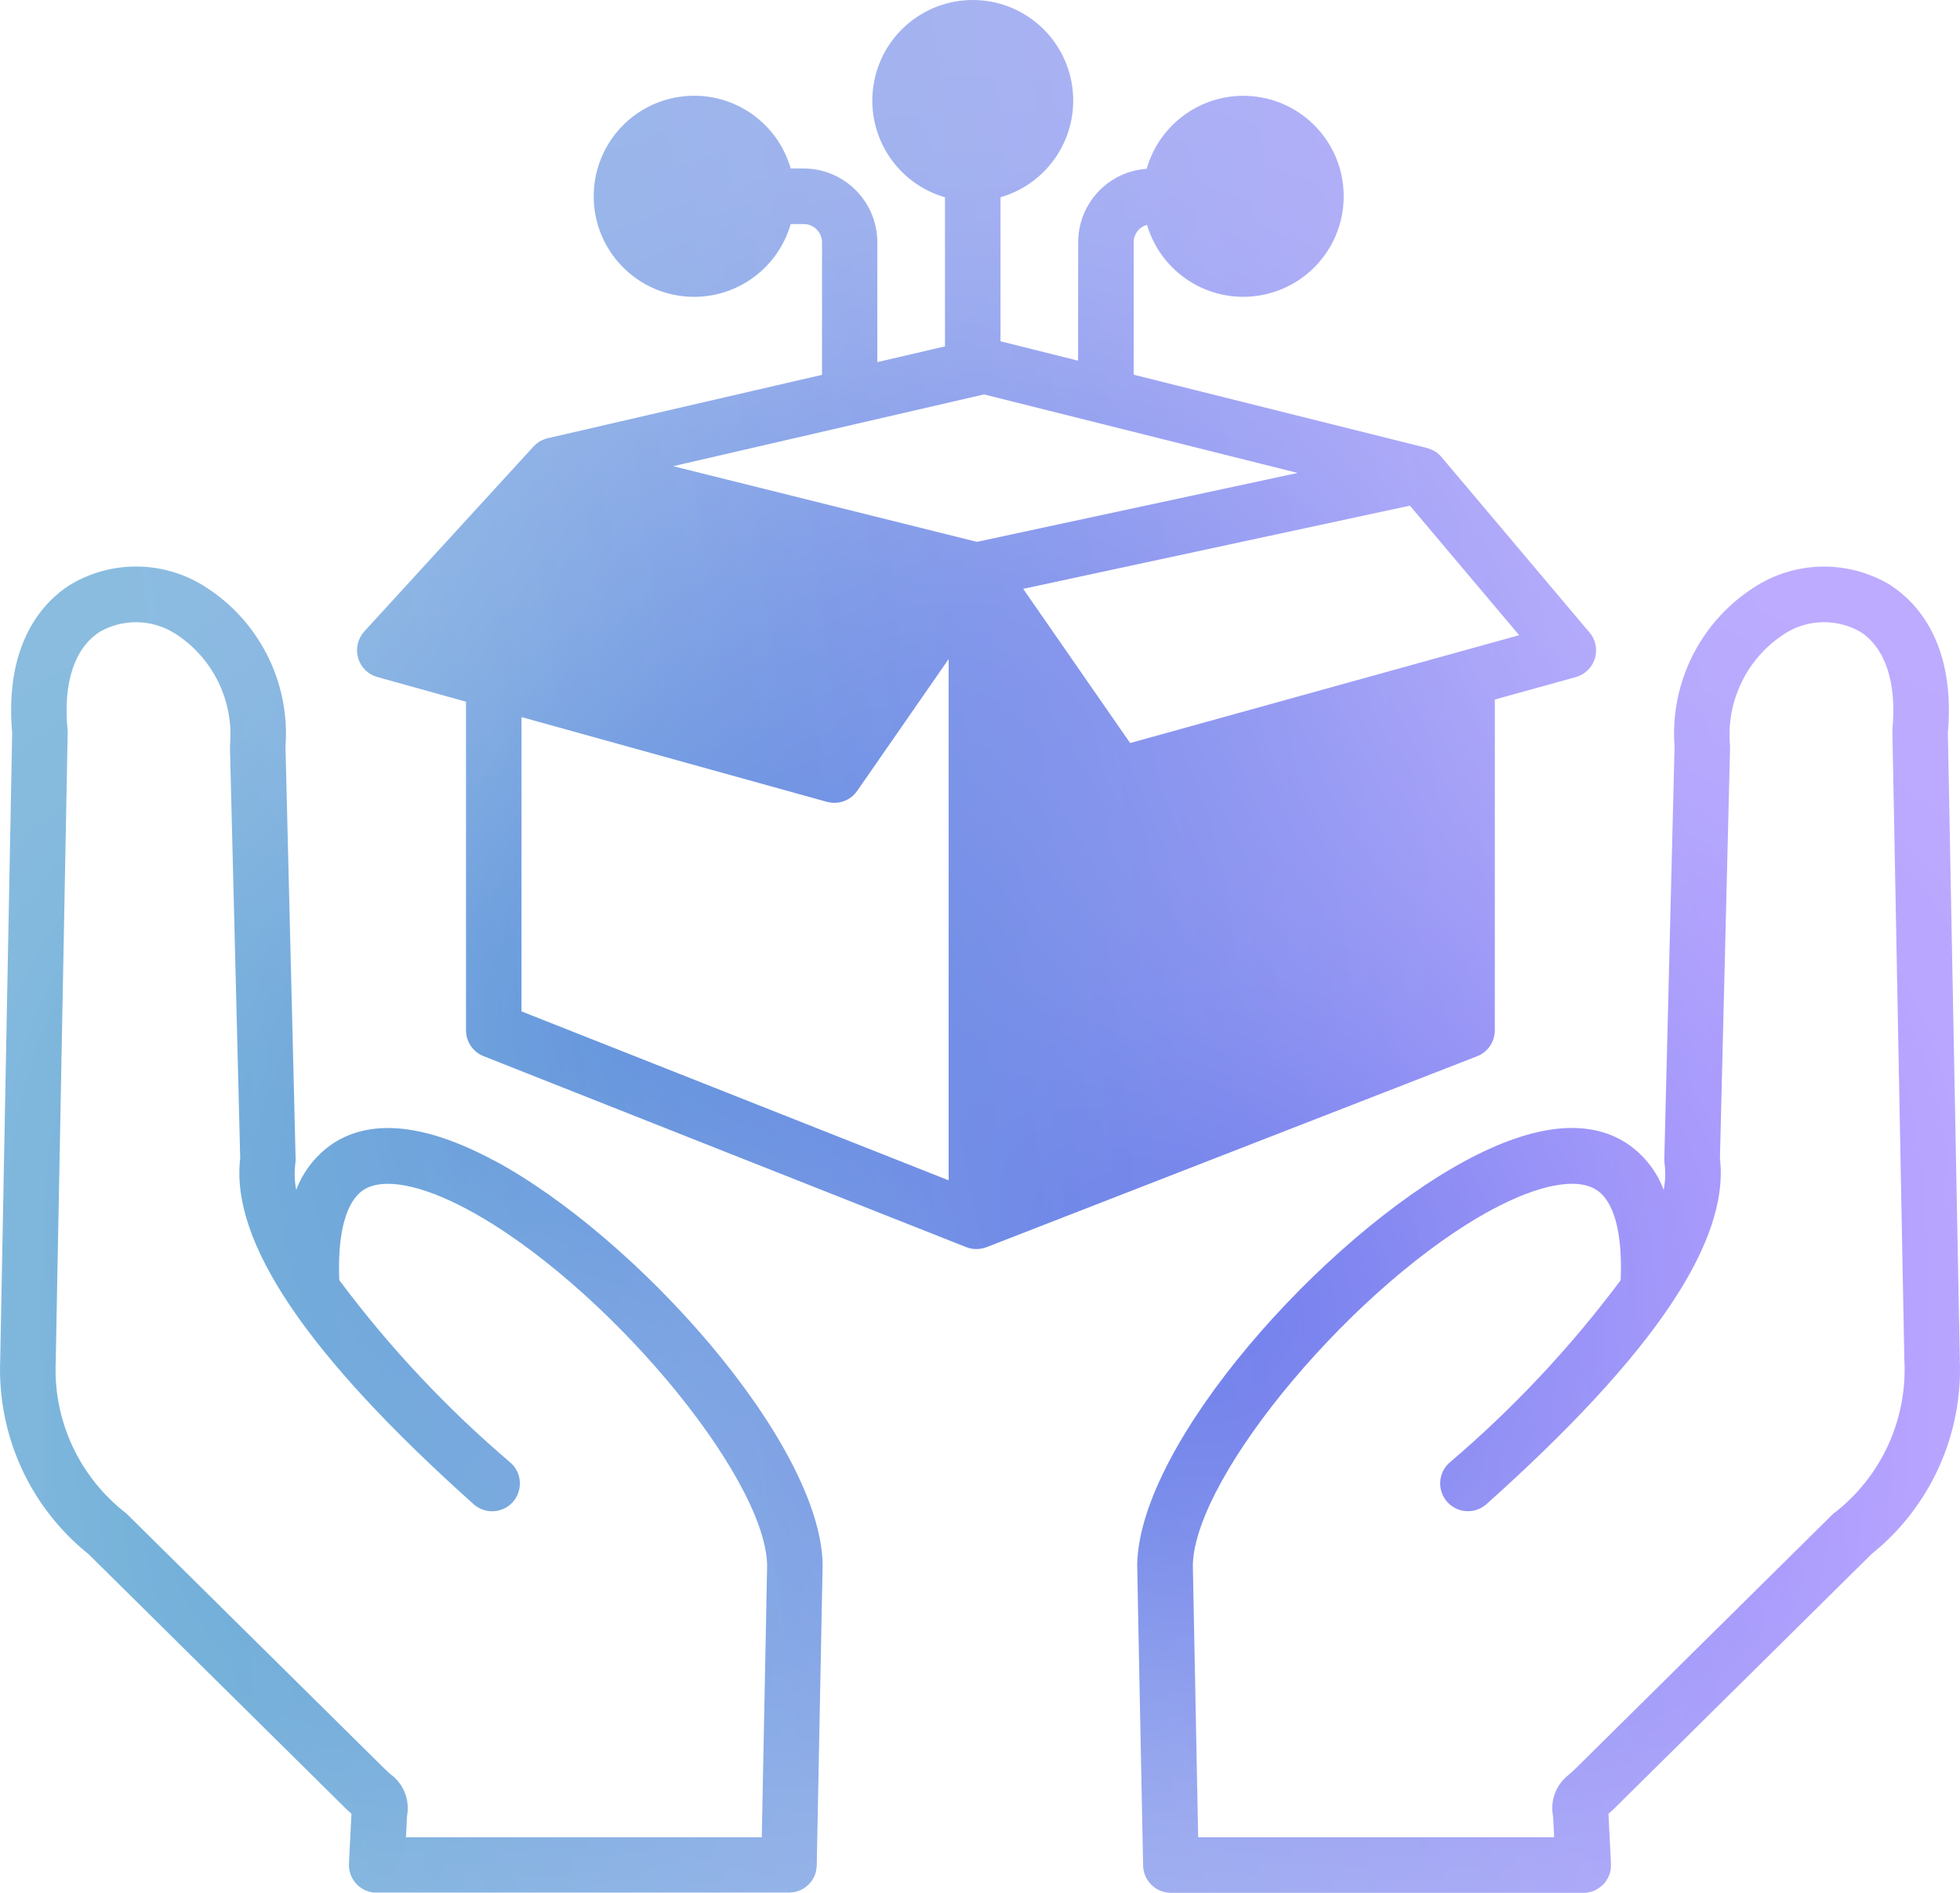
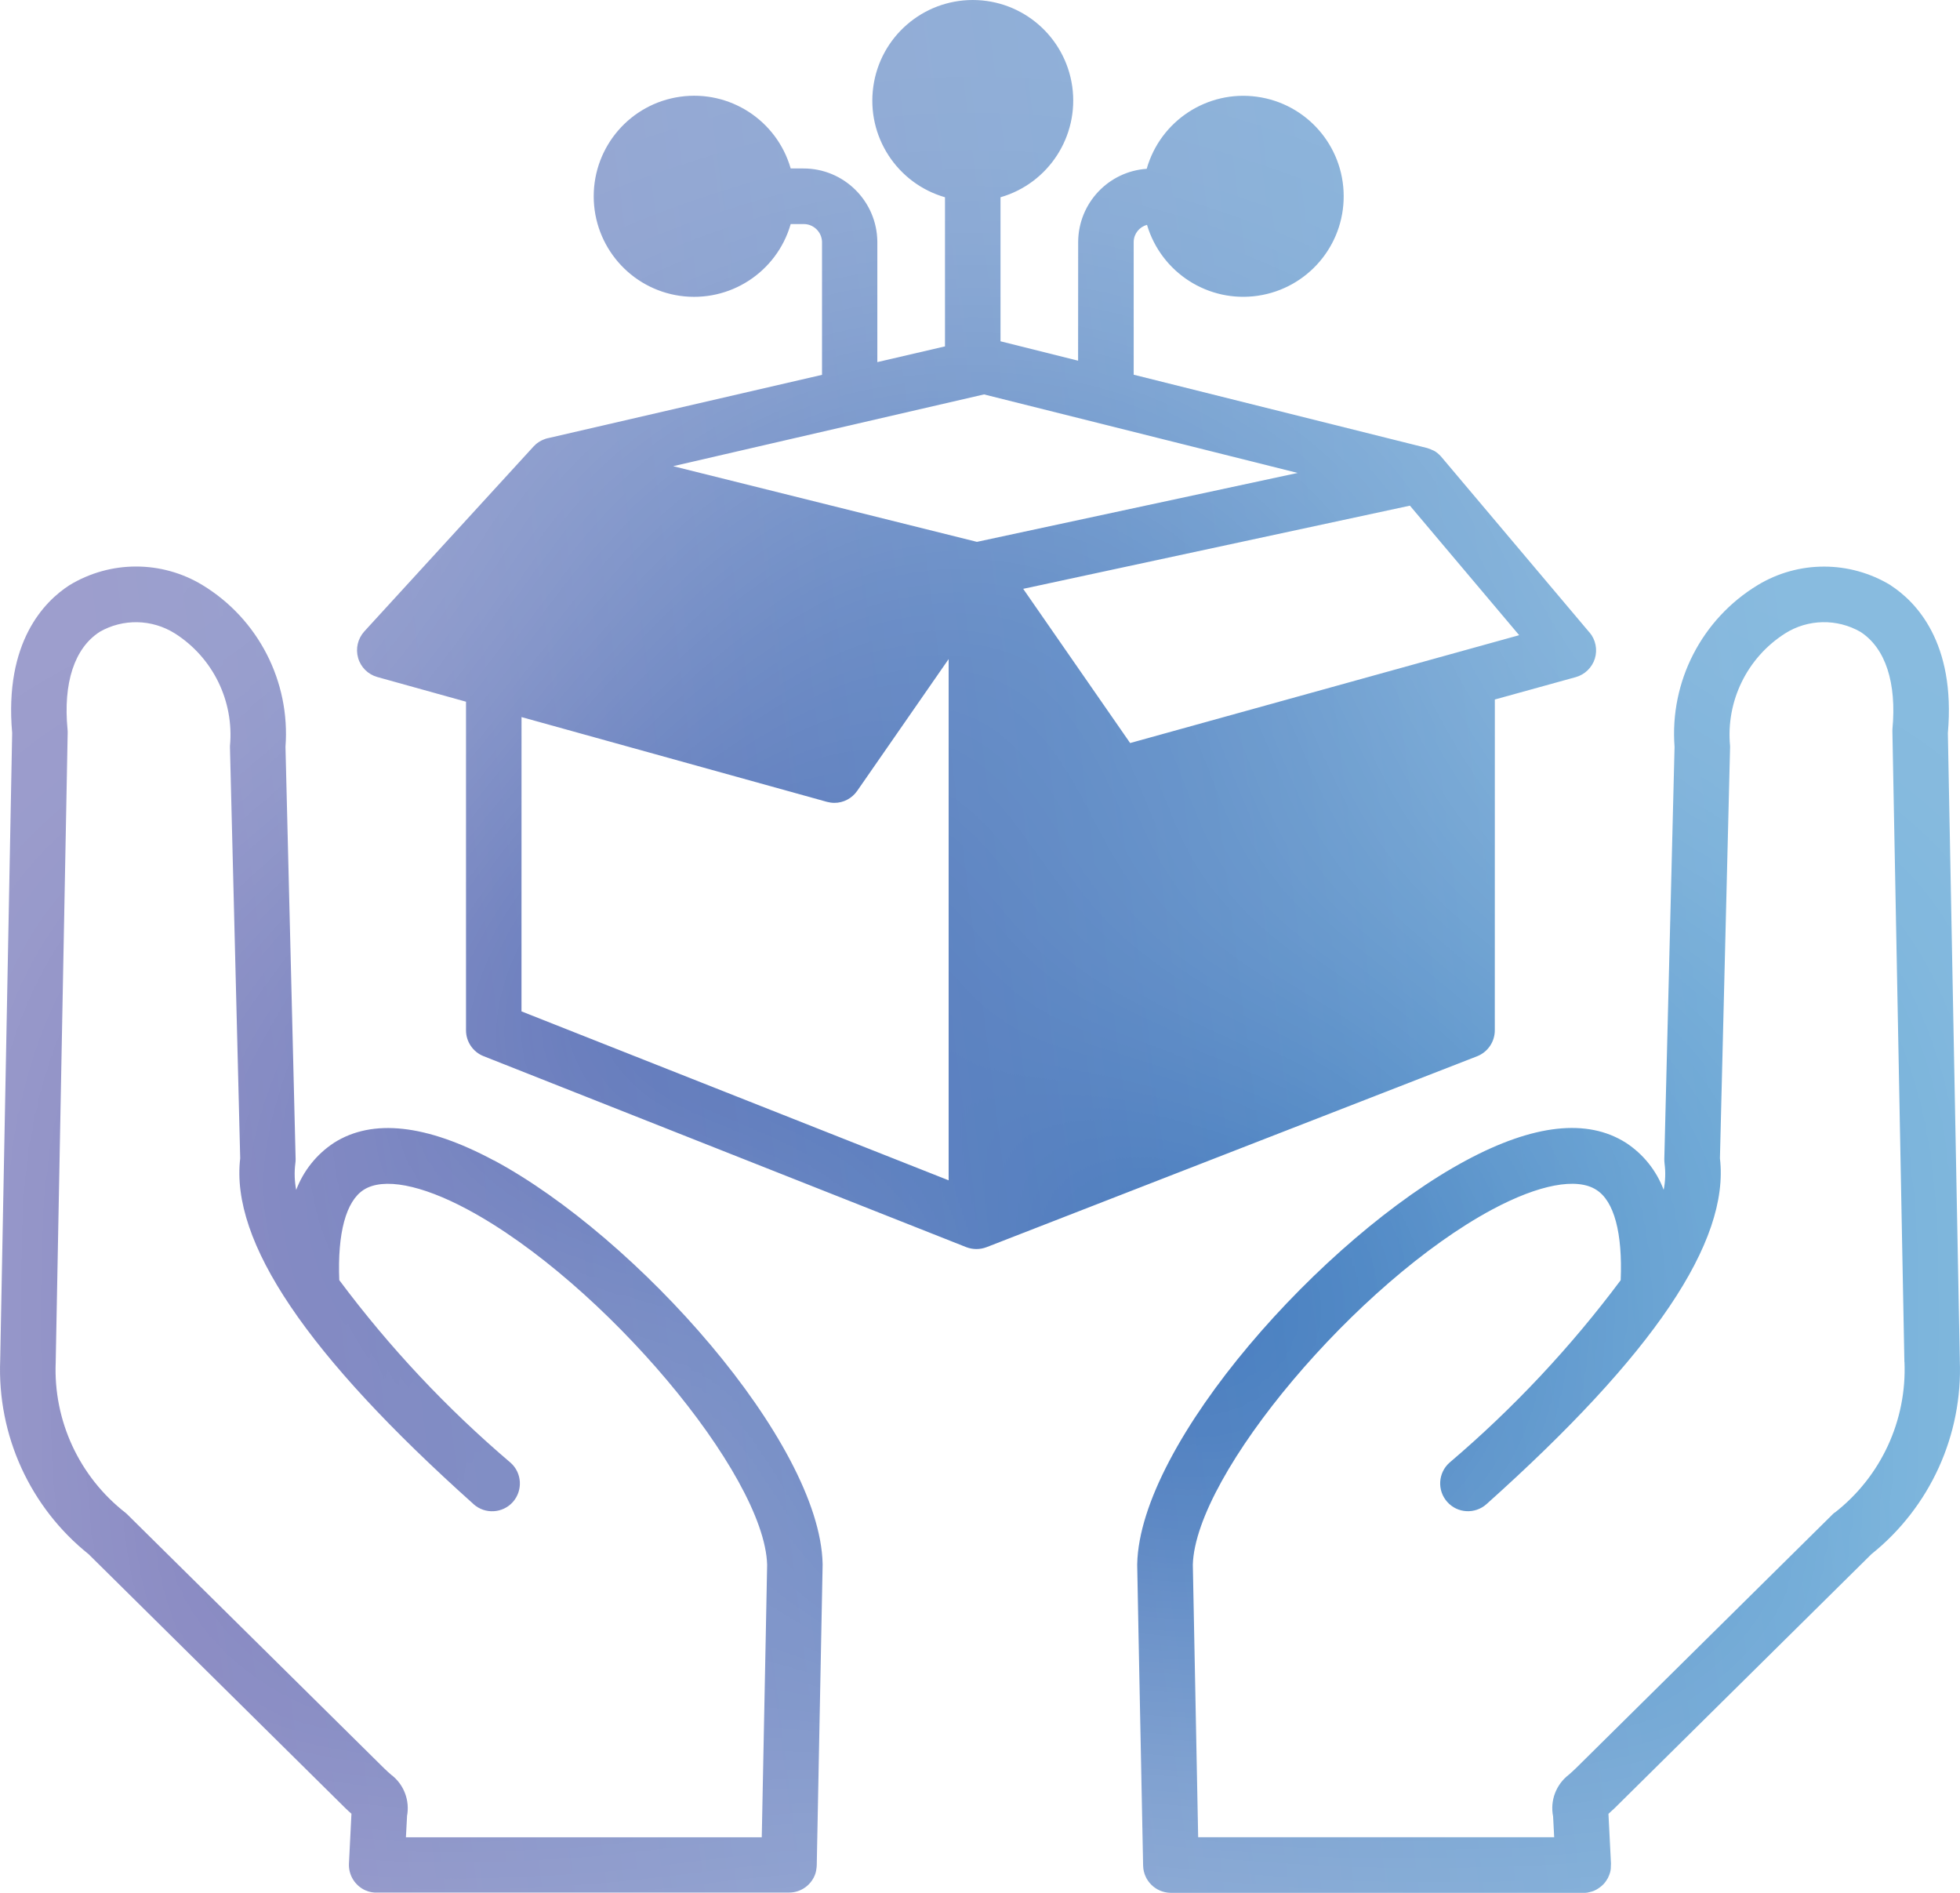
<svg xmlns="http://www.w3.org/2000/svg" preserveAspectRatio="none" overflow="visible" style="display: block;" width="58" height="56" viewBox="0 0 58 56" fill="none">
  <g id="Vector" filter="url(#filter0_i_0_5)">
    <path fill-rule="evenodd" clip-rule="evenodd" d="M57.995 40.24L57.641 21.688C57.878 18.995 56.683 17.793 55.949 17.318V17.315C54.739 16.581 53.222 16.578 52.012 17.311C50.357 18.316 49.406 20.165 49.553 22.097L49.25 34.29C49.25 34.334 49.252 34.379 49.257 34.423C49.292 34.682 49.282 34.946 49.231 35.202C49.017 34.631 48.625 34.143 48.115 33.81C46.973 33.084 45.381 33.259 43.383 34.332C39.16 36.595 33.729 42.67 33.652 46.274V46.309C33.652 46.309 33.708 49.318 33.827 55.195V55.193C33.836 55.636 34.193 55.991 34.636 56H46.914L46.961 55.995C46.975 55.995 46.986 55.991 46.998 55.988C47.01 55.986 47.026 55.984 47.04 55.979L47.077 55.967V55.97C47.089 55.965 47.103 55.963 47.115 55.958L47.157 55.944L47.189 55.93C47.203 55.923 47.217 55.918 47.231 55.909C47.245 55.902 47.25 55.897 47.259 55.893C47.268 55.888 47.287 55.876 47.301 55.867L47.324 55.851C47.338 55.841 47.352 55.83 47.366 55.82H47.364C47.371 55.816 47.378 55.811 47.385 55.804C47.399 55.792 47.413 55.781 47.425 55.769C47.432 55.764 47.436 55.757 47.443 55.75C47.455 55.739 47.469 55.725 47.481 55.711H47.478C47.485 55.704 47.49 55.699 47.495 55.692C47.506 55.678 47.518 55.664 47.527 55.648L47.541 55.627L47.539 55.629C47.55 55.613 47.56 55.596 47.569 55.58C47.574 55.573 47.576 55.569 47.581 55.562C47.59 55.543 47.597 55.526 47.604 55.508C47.609 55.503 47.611 55.496 47.613 55.489L47.634 55.433C47.634 55.426 47.634 55.419 47.641 55.415C47.648 55.394 47.651 55.375 47.655 55.354L47.66 55.338L47.658 55.335C47.662 55.314 47.667 55.293 47.667 55.27V55.254C47.667 55.23 47.667 55.209 47.669 55.188L47.672 55.137L47.597 53.663C47.648 53.616 47.711 53.56 47.781 53.493L55.379 45.98C57.113 44.59 58.083 42.461 57.994 40.238L57.995 40.24ZM54.287 44.751C54.273 44.762 54.259 44.776 54.245 44.788L46.63 52.317C46.546 52.398 46.483 52.454 46.427 52.503C46.047 52.792 45.865 53.27 45.959 53.739L45.991 54.355H35.456C35.356 49.261 35.303 46.537 35.298 46.292C35.375 43.607 40.169 37.921 44.16 35.782C45.537 35.045 46.658 34.831 47.234 35.199C47.766 35.53 48.017 36.482 47.959 37.872H47.961C46.479 39.857 44.78 41.669 42.892 43.274C42.554 43.575 42.523 44.095 42.827 44.435C43.127 44.773 43.647 44.804 43.987 44.501C48.926 40.083 51.187 36.738 50.896 34.268L51.196 22.116V22.07C51.07 20.743 51.7 19.457 52.823 18.741C53.501 18.312 54.361 18.296 55.056 18.695C55.795 19.175 56.13 20.199 56 21.58V21.671L56.354 40.276V40.292L56.357 40.295C56.429 42.028 55.66 43.688 54.291 44.754L54.287 44.751ZM14.615 34.332C12.615 33.261 11.023 33.087 9.883 33.81L9.881 33.812C9.373 34.145 8.981 34.633 8.765 35.204C8.716 34.948 8.706 34.684 8.739 34.425C8.746 34.381 8.748 34.337 8.748 34.292L8.448 22.096C8.594 20.165 7.644 18.313 5.989 17.308C4.779 16.576 3.262 16.578 2.052 17.315C1.315 17.791 0.122 18.994 0.36 21.686L0.006 40.24C-0.083 42.46 0.887 44.592 2.621 45.98L10.216 53.49C10.282 53.555 10.349 53.616 10.4 53.66L10.326 55.136C10.31 55.479 10.51 55.797 10.827 55.932H10.832C10.853 55.941 10.876 55.948 10.897 55.957L10.913 55.962C10.932 55.967 10.951 55.971 10.972 55.976C10.979 55.978 10.988 55.981 10.997 55.981C11.014 55.983 11.03 55.985 11.046 55.988L11.083 55.992H11.107H23.351C23.709 55.992 24.026 55.759 24.134 55.416C24.141 55.391 24.148 55.365 24.152 55.339V55.332C24.157 55.307 24.162 55.281 24.164 55.255V55.248V55.251C24.166 55.23 24.169 55.211 24.169 55.19C24.285 49.312 24.343 46.304 24.343 46.304V46.269C24.267 42.667 18.836 36.592 14.612 34.327L14.615 34.332ZM3.756 44.793C3.744 44.781 3.728 44.767 3.714 44.756C2.346 43.69 1.574 42.029 1.649 40.296V40.28L2.003 21.675C2.003 21.644 2.003 21.614 1.999 21.584C1.866 20.203 2.204 19.177 2.943 18.699L2.945 18.696C3.642 18.295 4.499 18.314 5.18 18.743C6.303 19.459 6.93 20.744 6.805 22.071V22.118L7.108 34.27C6.816 36.737 9.077 40.084 14.016 44.502H14.014C14.354 44.805 14.874 44.775 15.177 44.437C15.477 44.096 15.449 43.576 15.109 43.275C13.221 41.67 11.52 39.858 10.04 37.873C9.984 36.481 10.238 35.536 10.764 35.2C11.34 34.832 12.461 35.044 13.839 35.784C17.831 37.922 22.626 43.611 22.701 46.294C22.696 46.538 22.645 49.26 22.542 54.356H12.012L12.045 53.741H12.042C12.136 53.272 11.954 52.791 11.574 52.505C11.518 52.456 11.455 52.402 11.371 52.32L3.756 44.793ZM44.234 30.482C44.234 30.82 44.027 31.125 43.712 31.249L29.194 36.898H29.192C29.001 36.972 28.788 36.972 28.595 36.898L14.31 31.247C13.995 31.123 13.79 30.817 13.79 30.482V20.76L11.166 20.03C10.891 19.953 10.674 19.739 10.597 19.464C10.518 19.188 10.588 18.895 10.779 18.682L15.79 13.208C15.809 13.19 15.827 13.171 15.844 13.157L15.848 13.15C15.879 13.124 15.911 13.099 15.944 13.078L15.965 13.064H15.967C16 13.043 16.037 13.024 16.072 13.01C16.081 13.005 16.088 13.003 16.095 13.001C16.133 12.984 16.172 12.973 16.212 12.963H16.217L24.325 11.09V7.151C24.314 6.855 24.067 6.622 23.771 6.629H23.398C22.988 8.054 21.594 8.959 20.125 8.753C18.659 8.546 17.569 7.289 17.569 5.808C17.569 4.324 18.659 3.069 20.125 2.862C21.594 2.654 22.988 3.559 23.398 4.984H23.764C24.966 4.977 25.95 5.945 25.962 7.151V10.713L27.964 10.248V5.836C26.54 5.425 25.635 4.028 25.843 2.561C26.048 1.092 27.304 0 28.787 0C30.267 0 31.523 1.092 31.73 2.561C31.935 4.028 31.031 5.425 29.607 5.836V10.097L31.903 10.671L31.905 7.151C31.915 6.011 32.798 5.073 33.933 4.994C34.339 3.571 35.728 2.661 37.194 2.862C38.66 3.062 39.755 4.31 39.762 5.791C39.772 7.27 38.69 8.532 37.226 8.749C35.763 8.966 34.364 8.072 33.942 6.652C33.716 6.713 33.555 6.913 33.548 7.149V11.086L42.231 13.255C42.247 13.259 42.261 13.267 42.277 13.271C42.291 13.276 42.319 13.285 42.34 13.294C42.361 13.302 42.375 13.309 42.391 13.318L42.389 13.316C42.419 13.327 42.45 13.344 42.478 13.362C42.487 13.367 42.494 13.374 42.501 13.378C42.529 13.399 42.557 13.42 42.583 13.446C42.587 13.451 42.592 13.453 42.594 13.455C42.617 13.479 42.641 13.502 42.659 13.525L47.034 18.71H47.037C47.218 18.925 47.277 19.216 47.195 19.485C47.111 19.75 46.899 19.958 46.629 20.033L44.235 20.695L44.234 30.482ZM33.443 21.983L30.278 17.421L41.722 14.96L44.955 18.792L33.443 21.983ZM29.119 11.669L19.92 13.792L28.909 16.031L38.4 13.992L29.119 11.669ZM15.433 21.215L24.471 23.723C24.544 23.741 24.616 23.753 24.69 23.753C24.961 23.753 25.212 23.62 25.366 23.398L28.072 19.499V34.92L15.432 29.922L15.433 21.215Z" fill="url(#paint0_linear_0_5)" />
  </g>
  <defs>
    <filter id="filter0_i_0_5" x="0" y="0" width="58" height="67" filterUnits="userSpaceOnUse" color-interpolation-filters="sRGB">
      <feFlood flood-opacity="0" result="BackgroundImageFix" />
      <feBlend mode="normal" in="SourceGraphic" in2="BackgroundImageFix" result="shape" />
      <feColorMatrix in="SourceAlpha" type="matrix" values="0 0 0 0 0 0 0 0 0 0 0 0 0 0 0 0 0 0 127 0" result="hardAlpha" />
      <feOffset dy="12" />
      <feGaussianBlur stdDeviation="5.5" />
      <feComposite in2="hardAlpha" operator="arithmetic" k2="-1" k3="1" />
      <feColorMatrix type="matrix" values="0 0 0 0 1 0 0 0 0 1 0 0 0 0 1 0 0 0 0.45 0" />
      <feBlend mode="normal" in2="shape" result="effect1_innerShadow_0_5" />
    </filter>
    <linearGradient id="paint0_linear_0_5" x1="55.583" y1="38.023" x2="5.468" y2="44.346" gradientUnits="userSpaceOnUse">
-       <stop stop-color="#8667FF" />
-       <stop offset="1" stop-color="#2986C5" />
+       <stop stop-color="#2784C5" />
+       <stop offset="1" stop-color="#4D4FA4" />
    </linearGradient>
  </defs>
</svg>
